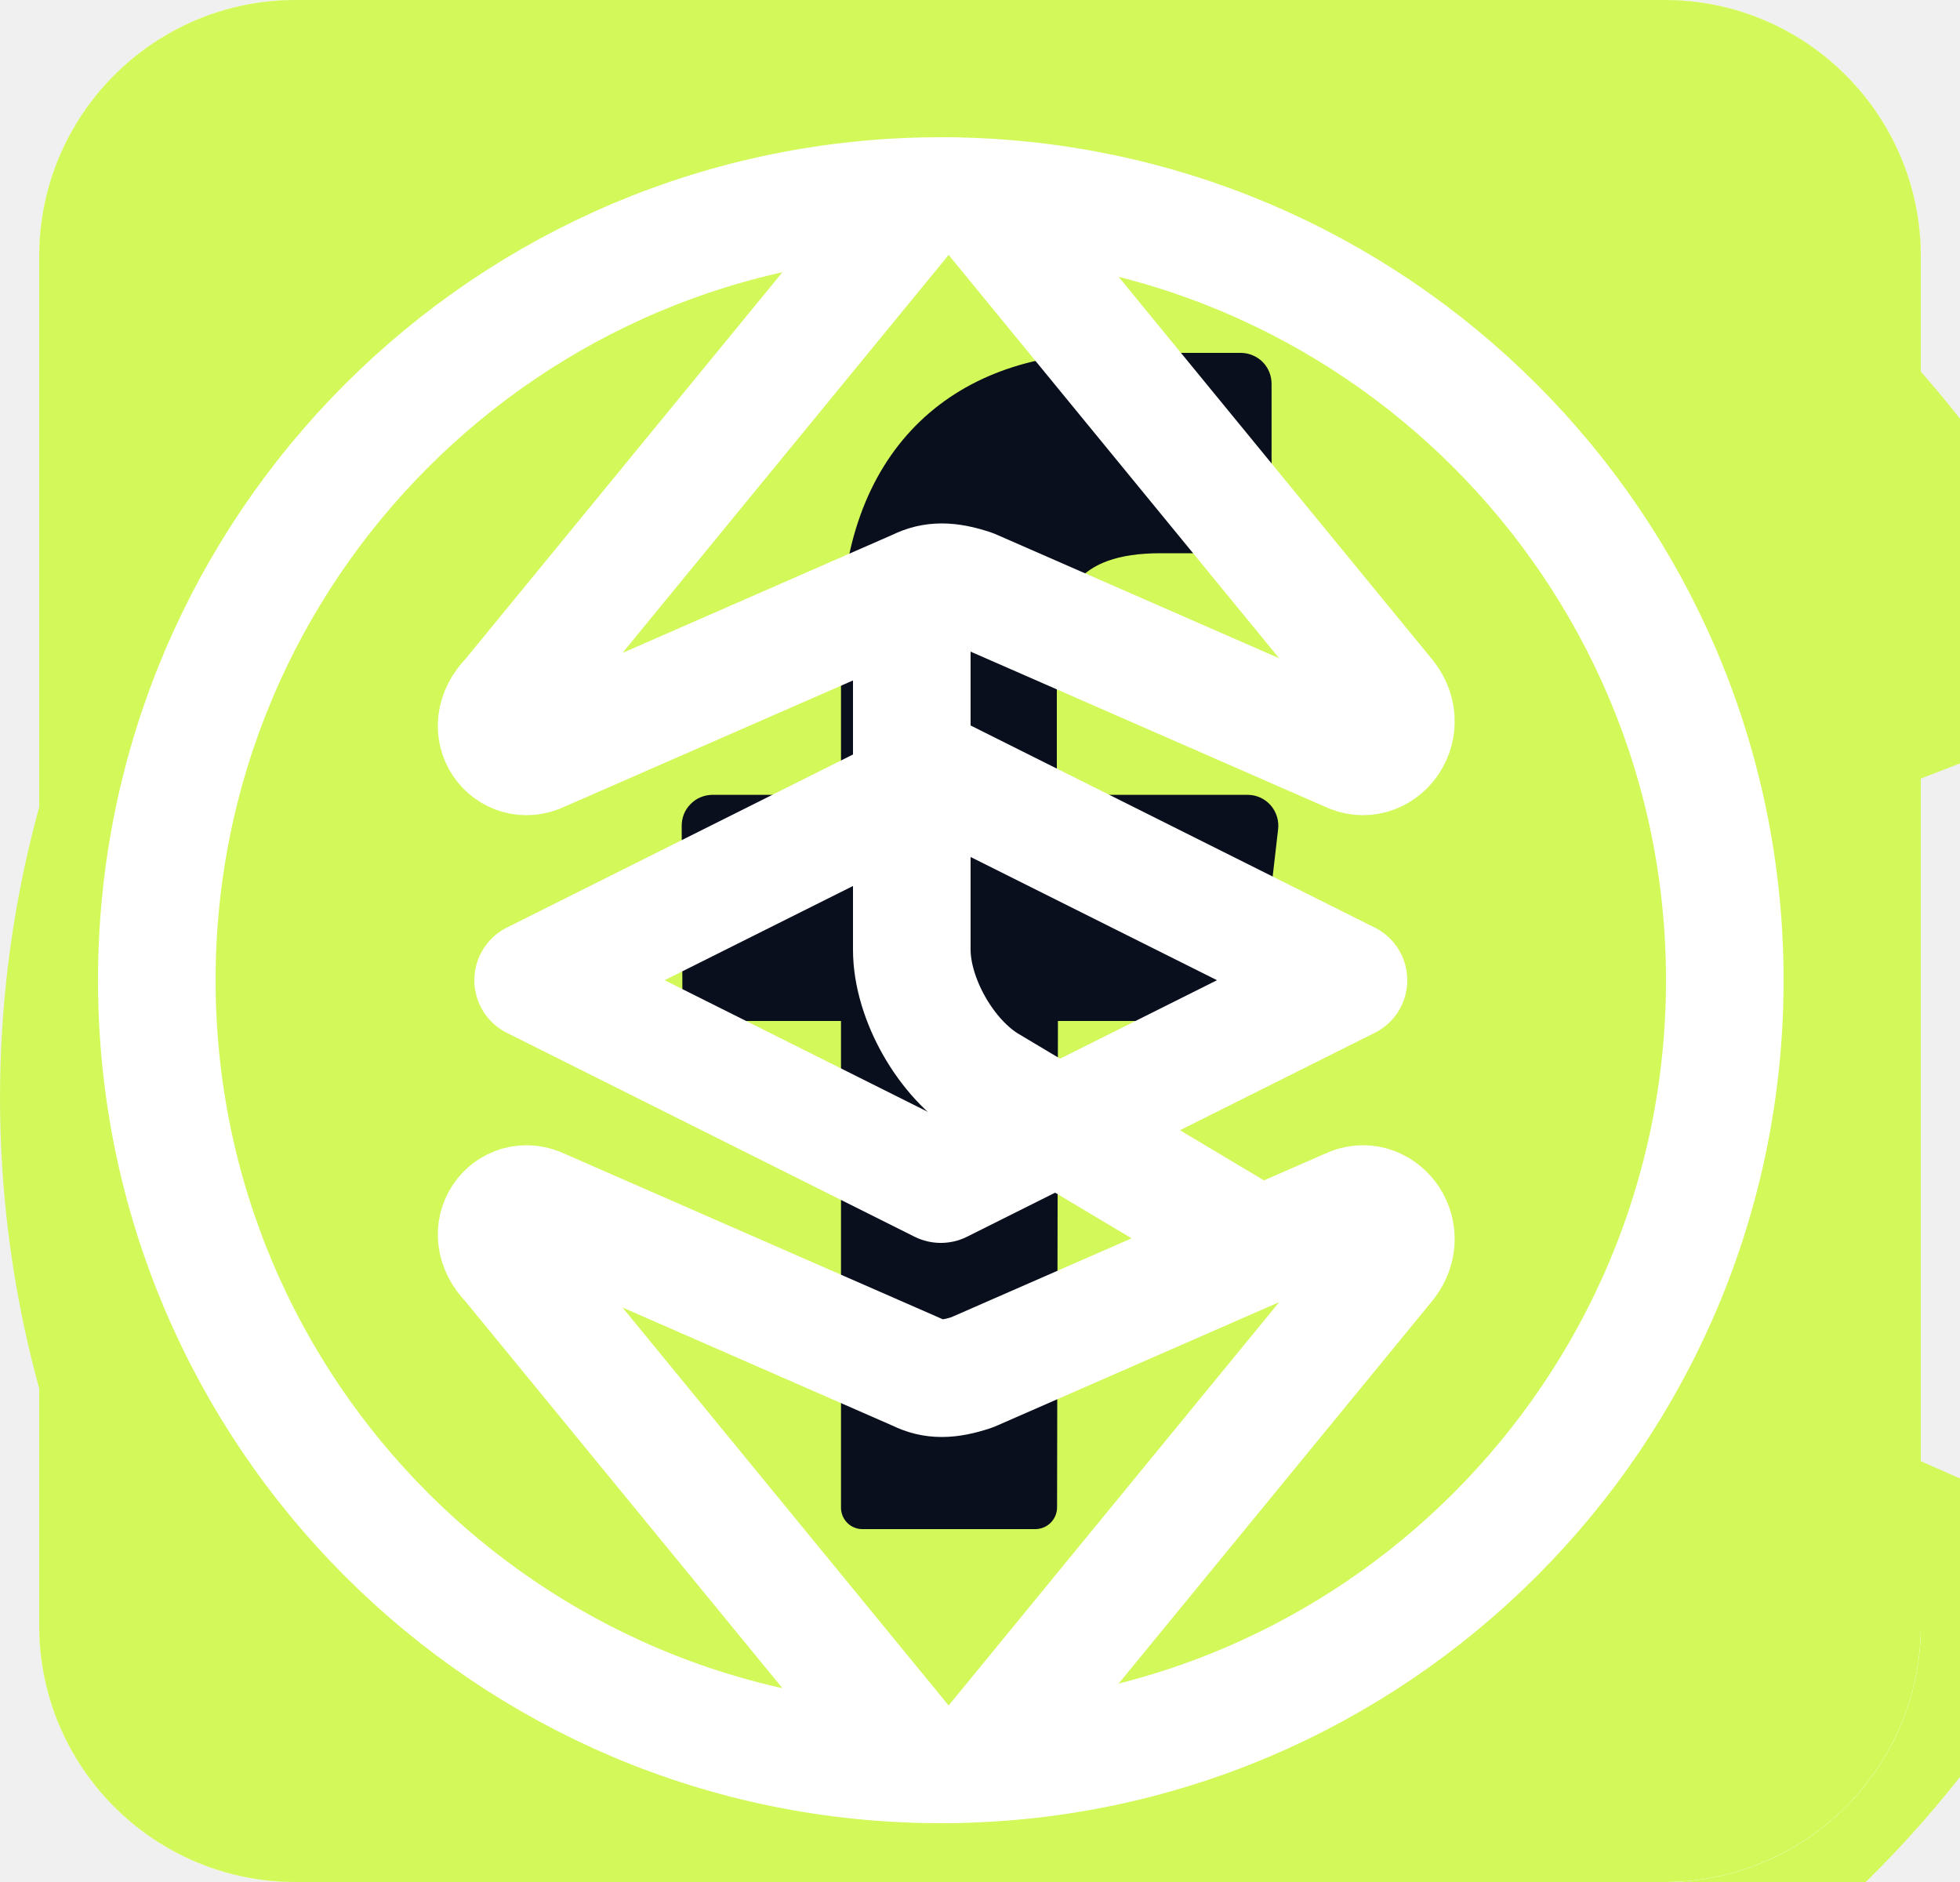
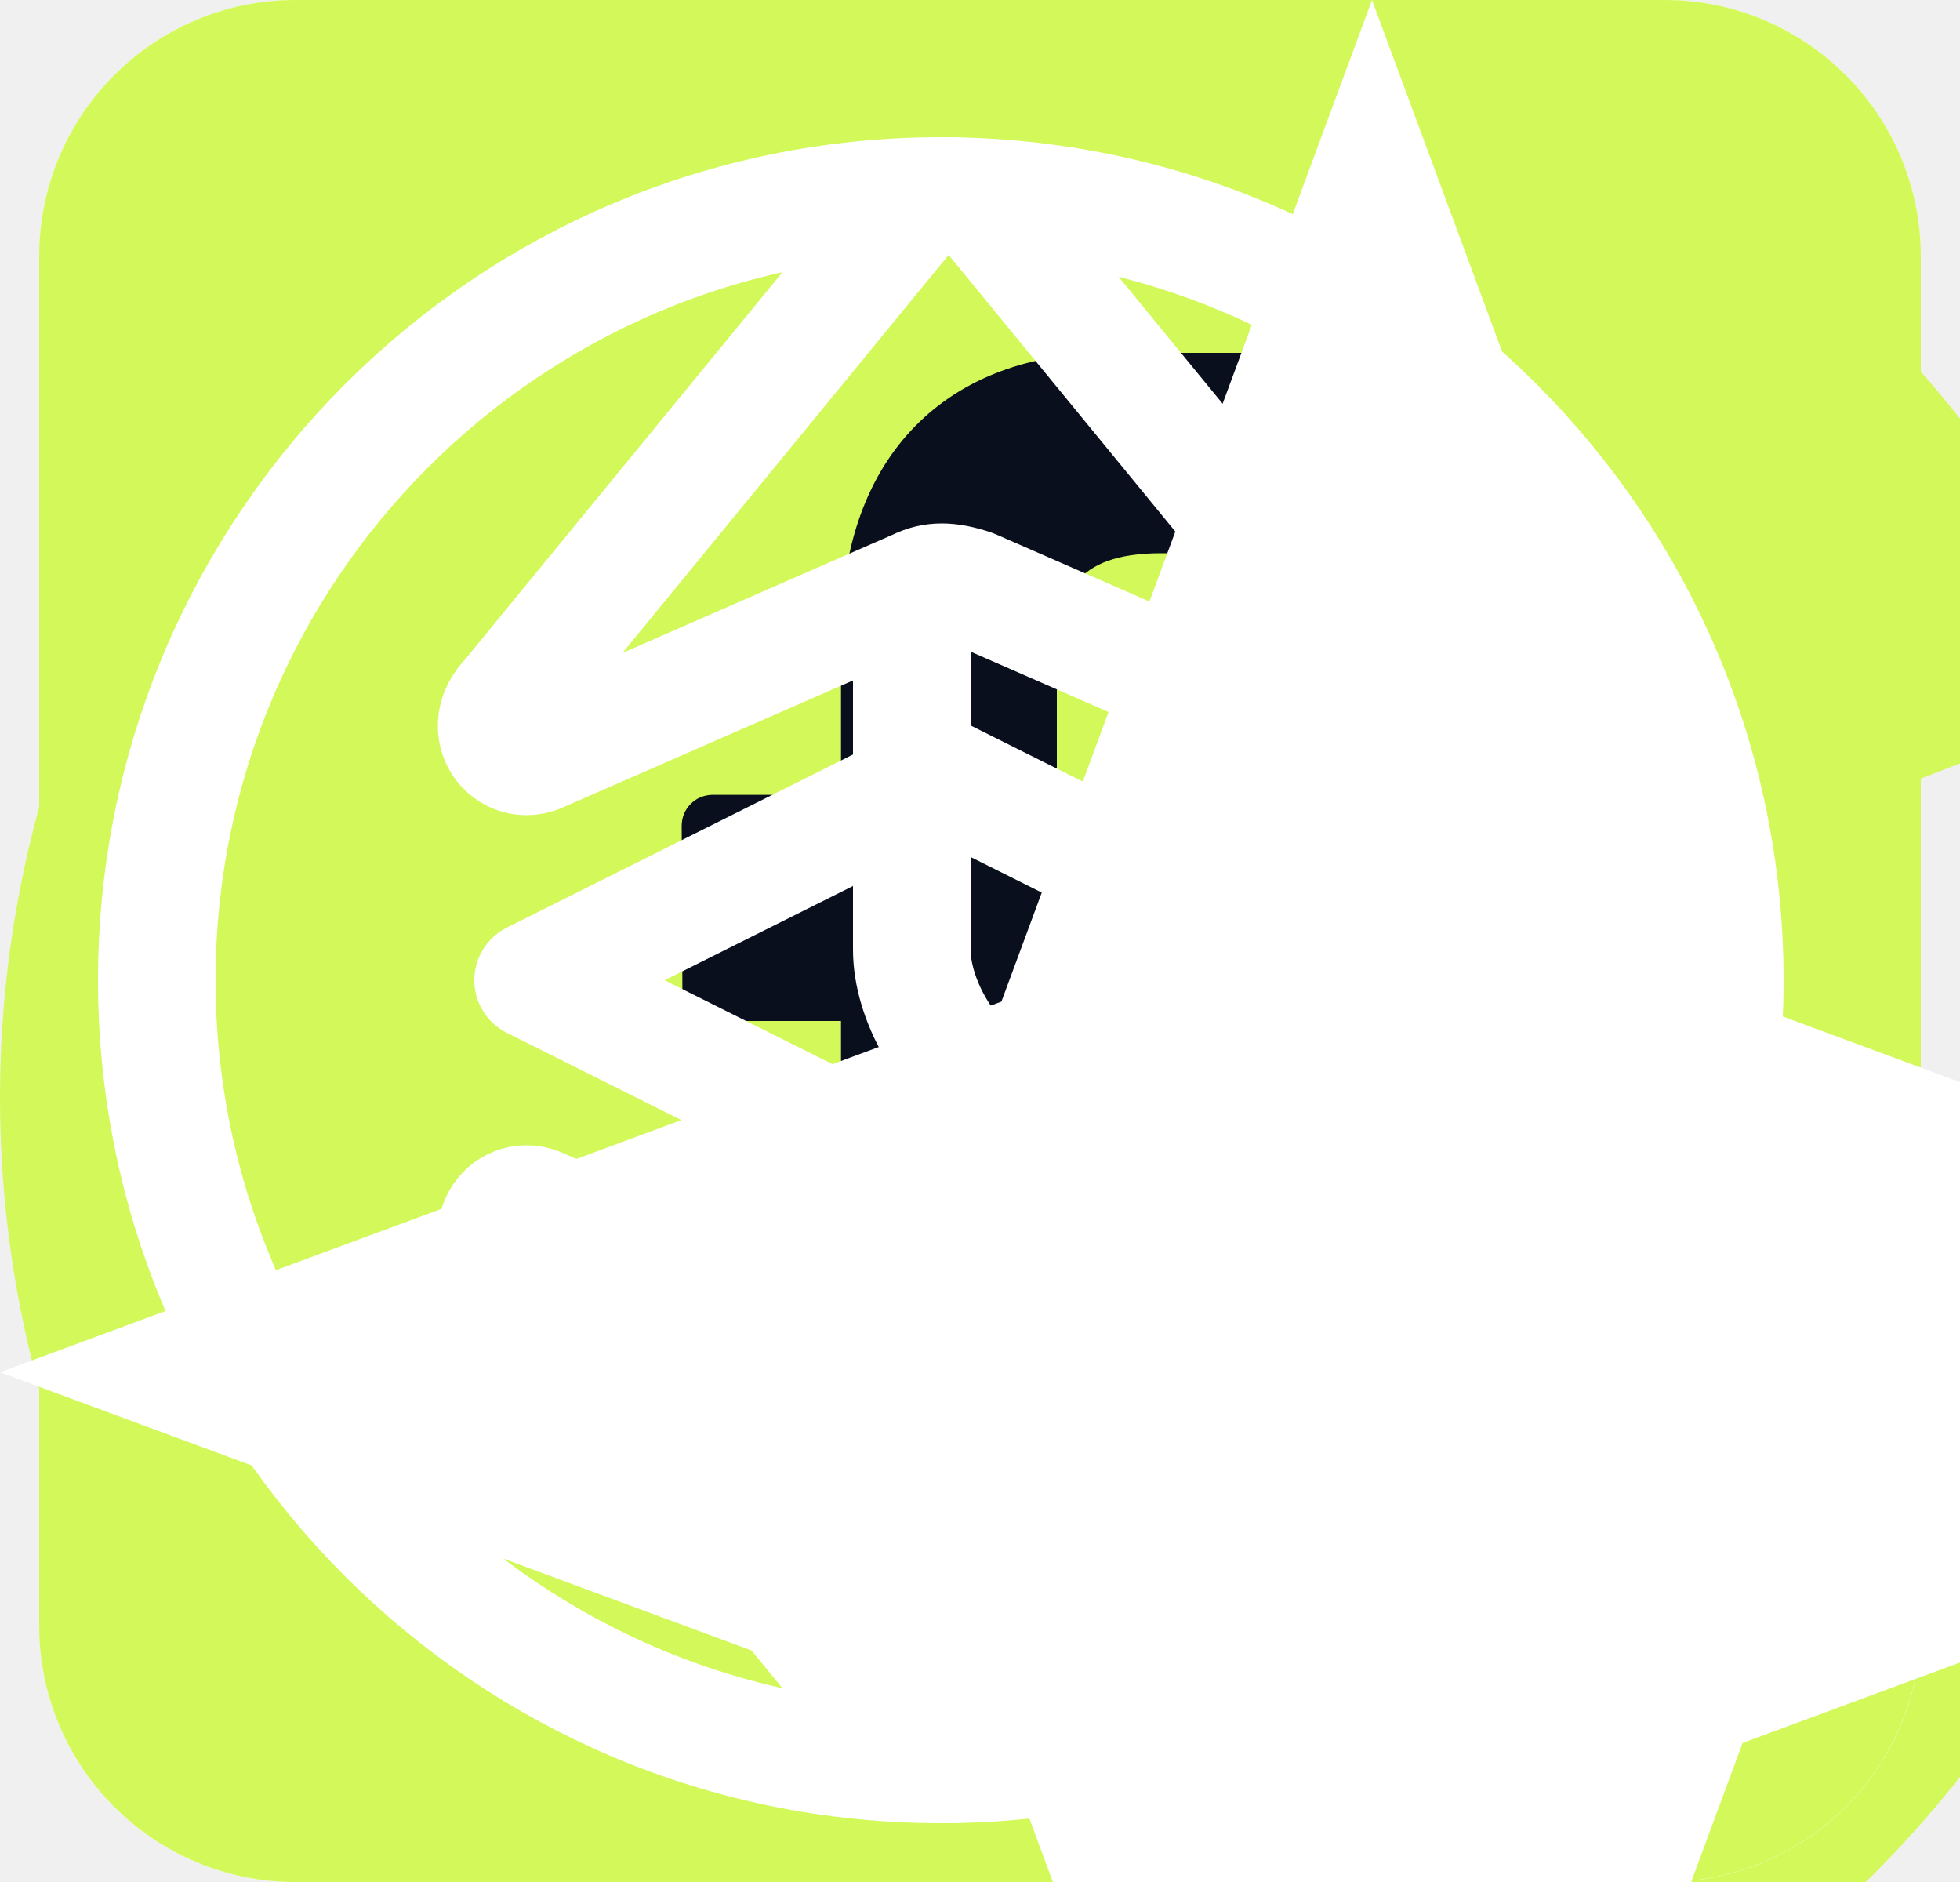
<svg xmlns="http://www.w3.org/2000/svg" width="25" height="24" viewBox="0 0 25 24" fill="none">
  <g id="logo">
    <path id="Ellipse 4" d="M27.053 8.939C25.883 5.919 23.701 3.399 20.88 1.807C18.059 0.215 14.774 -0.349 11.583 0.21C8.393 0.769 5.495 2.417 3.384 4.874C1.272 7.33 0.078 10.442 0.004 13.68C-0.07 16.918 0.981 20.082 2.978 22.632C4.975 25.182 7.794 26.961 10.956 27.665C14.117 28.369 17.425 27.956 20.316 26.494C23.206 25.033 25.501 22.615 26.808 19.652L14 14L27.053 8.939Z" fill="#D3F85A" />
    <circle id="Ellipse 5" cx="6" cy="14" r="2" fill="#090F1D" />
  </g>
  <g id="instagram" clip-path="url(#clip0_1_806)">
    <path d="M21.227 0H3.773C1.965 0 0.5 1.465 0.5 3.273V20.727C0.5 22.535 1.965 24 3.773 24H21.227C23.035 24 24.5 22.535 24.5 20.727V3.273C24.5 1.465 23.035 0 21.227 0Z" fill="white" />
    <path d="M9.145 6.545C9.145 6.95 9.026 7.345 8.801 7.682C8.576 8.018 8.257 8.28 7.883 8.435C7.509 8.59 7.098 8.631 6.701 8.552C6.304 8.473 5.94 8.278 5.654 7.992C5.368 7.706 5.173 7.341 5.094 6.944C5.015 6.548 5.055 6.136 5.21 5.763C5.365 5.389 5.627 5.069 5.964 4.845C6.3 4.62 6.695 4.5 7.1 4.5C7.643 4.5 8.163 4.715 8.546 5.099C8.93 5.483 9.145 6.003 9.145 6.545ZM8.682 9.955V18.991C8.682 19.058 8.669 19.124 8.644 19.186C8.619 19.247 8.582 19.304 8.535 19.351C8.488 19.398 8.432 19.436 8.37 19.461C8.309 19.487 8.243 19.5 8.176 19.5H6.02C5.953 19.5 5.887 19.487 5.826 19.462C5.764 19.436 5.708 19.399 5.661 19.352C5.614 19.305 5.576 19.249 5.551 19.187C5.526 19.125 5.513 19.059 5.513 18.993V9.955C5.513 9.82 5.566 9.691 5.661 9.596C5.756 9.501 5.885 9.447 6.02 9.447H8.176C8.31 9.448 8.439 9.501 8.534 9.596C8.629 9.691 8.682 9.82 8.682 9.955ZM19.951 14.659V19.034C19.951 19.095 19.939 19.156 19.916 19.212C19.892 19.269 19.858 19.32 19.815 19.364C19.771 19.407 19.72 19.442 19.663 19.465C19.607 19.488 19.546 19.5 19.485 19.5H17.166C17.105 19.5 17.044 19.488 16.988 19.465C16.931 19.442 16.88 19.407 16.836 19.364C16.793 19.32 16.759 19.269 16.735 19.212C16.712 19.156 16.7 19.095 16.7 19.034V14.794C16.7 14.161 16.886 12.023 15.046 12.023C13.621 12.023 13.331 13.486 13.273 14.144V19.034C13.273 19.156 13.225 19.274 13.139 19.361C13.053 19.448 12.936 19.498 12.814 19.5H10.575C10.513 19.5 10.453 19.488 10.396 19.465C10.34 19.441 10.289 19.407 10.245 19.363C10.202 19.32 10.168 19.269 10.145 19.212C10.121 19.155 10.109 19.095 10.11 19.034V9.915C10.109 9.854 10.121 9.793 10.145 9.737C10.168 9.68 10.202 9.629 10.245 9.585C10.289 9.542 10.34 9.508 10.396 9.484C10.453 9.461 10.513 9.449 10.575 9.449H12.814C12.937 9.449 13.056 9.498 13.143 9.585C13.231 9.673 13.28 9.791 13.28 9.915V10.703C13.809 9.91 14.593 9.297 16.266 9.297C19.973 9.297 19.951 12.758 19.951 14.659Z" fill="#090F1D" />
  </g>
  <defs>
    <clipPath id="clip0_1_806">
      <rect width="24" height="24" fill="white" transform="translate(0.5)" />
    </clipPath>
  </defs>
  <g id="instagramActive" clip-path="url(#clip0_1_807)">
    <path d="M21.227 0H3.773C1.965 0 0.5 1.465 0.5 3.273V20.727C0.5 22.535 1.965 24 3.773 24H21.227C23.035 24 24.5 22.535 24.5 20.727V3.273C24.5 1.465 23.035 0 21.227 0Z" fill="#d2f85a" />
    <path d="M9.145 6.545C9.145 6.95 9.026 7.345 8.801 7.682C8.576 8.018 8.257 8.28 7.883 8.435C7.509 8.59 7.098 8.631 6.701 8.552C6.304 8.473 5.94 8.278 5.654 7.992C5.368 7.706 5.173 7.341 5.094 6.944C5.015 6.548 5.055 6.136 5.21 5.763C5.365 5.389 5.627 5.069 5.964 4.845C6.3 4.62 6.695 4.5 7.1 4.5C7.643 4.5 8.163 4.715 8.546 5.099C8.93 5.483 9.145 6.003 9.145 6.545ZM8.682 9.955V18.991C8.682 19.058 8.669 19.124 8.644 19.186C8.619 19.247 8.582 19.304 8.535 19.351C8.488 19.398 8.432 19.436 8.37 19.461C8.309 19.487 8.243 19.5 8.176 19.5H6.02C5.953 19.5 5.887 19.487 5.826 19.462C5.764 19.436 5.708 19.399 5.661 19.352C5.614 19.305 5.576 19.249 5.551 19.187C5.526 19.125 5.513 19.059 5.513 18.993V9.955C5.513 9.82 5.566 9.691 5.661 9.596C5.756 9.501 5.885 9.447 6.02 9.447H8.176C8.31 9.448 8.439 9.501 8.534 9.596C8.629 9.691 8.682 9.82 8.682 9.955ZM19.951 14.659V19.034C19.951 19.095 19.939 19.156 19.916 19.212C19.892 19.269 19.858 19.32 19.815 19.364C19.771 19.407 19.72 19.442 19.663 19.465C19.607 19.488 19.546 19.5 19.485 19.5H17.166C17.105 19.5 17.044 19.488 16.988 19.465C16.931 19.442 16.88 19.407 16.836 19.364C16.793 19.32 16.759 19.269 16.735 19.212C16.712 19.156 16.7 19.095 16.7 19.034V14.794C16.7 14.161 16.886 12.023 15.046 12.023C13.621 12.023 13.331 13.486 13.273 14.144V19.034C13.273 19.156 13.225 19.274 13.139 19.361C13.053 19.448 12.936 19.498 12.814 19.5H10.575C10.513 19.5 10.453 19.488 10.396 19.465C10.34 19.441 10.289 19.407 10.245 19.363C10.202 19.32 10.168 19.269 10.145 19.212C10.121 19.155 10.109 19.095 10.11 19.034V9.915C10.109 9.854 10.121 9.793 10.145 9.737C10.168 9.68 10.202 9.629 10.245 9.585C10.289 9.542 10.34 9.508 10.396 9.484C10.453 9.461 10.513 9.449 10.575 9.449H12.814C12.937 9.449 13.056 9.498 13.143 9.585C13.231 9.673 13.28 9.791 13.28 9.915V10.703C13.809 9.91 14.593 9.297 16.266 9.297C19.973 9.297 19.951 12.758 19.951 14.659Z" fill="#090F1D" />
  </g>
  <defs>
    <clipPath id="clip0_1_807">
      <rect width="24" height="24" fill="white" transform="translate(0.5)" />
    </clipPath>
  </defs>
  <g id="telegram" clip-path="url(#clip0_1_796)">
    <path d="M21.227 0H3.773C1.965 0 0.5 1.465 0.5 3.273V20.727C0.5 22.535 1.965 24 3.773 24H21.227C23.035 24 24.5 22.535 24.5 20.727V3.273C24.5 1.465 23.035 0 21.227 0Z" fill="white" />
    <path d="M19.037 6.205L18.789 6.295L5.319 11.148C5.224 11.177 5.141 11.238 5.083 11.319C5.026 11.401 4.997 11.5 5.002 11.599C5.006 11.699 5.044 11.795 5.108 11.871C5.173 11.947 5.261 12 5.359 12.021L8.845 12.975L9.496 14.884L10.146 16.793C10.184 16.887 10.243 16.97 10.32 17.035C10.397 17.1 10.488 17.146 10.587 17.168C10.685 17.19 10.787 17.187 10.885 17.161C10.982 17.134 11.071 17.084 11.145 17.015L12.946 15.314L16.483 17.712C16.916 18.007 17.532 17.789 17.642 17.303L19.985 6.952C20.1 6.439 19.56 6.018 19.037 6.205ZM17.318 8.502L11.232 13.477L10.945 13.711C10.883 13.761 10.841 13.834 10.831 13.913L10.767 14.442L10.591 15.929C10.592 15.947 10.587 15.965 10.575 15.978C10.563 15.992 10.546 16.001 10.528 16.002C10.51 16.004 10.492 15.998 10.478 15.986C10.465 15.974 10.456 15.958 10.455 15.94L9.96 14.454L9.448 12.934C9.427 12.866 9.429 12.792 9.456 12.726C9.483 12.659 9.532 12.604 9.595 12.57L15.928 8.94L17.12 8.258C17.293 8.157 17.471 8.377 17.318 8.502Z" fill="#090F1D" />
  </g>
  <defs>
    <clipPath id="clip0_1_796">
      <rect width="24" height="24" fill="white" transform="translate(0.5)" />
    </clipPath>
  </defs>
  <g id="telegramActive" clip-path="url(#clip0_1_797)">
    <path d="M21.227 0H3.773C1.965 0 0.5 1.465 0.5 3.273V20.727C0.5 22.535 1.965 24 3.773 24H21.227C23.035 24 24.5 22.535 24.5 20.727V3.273C24.5 1.465 23.035 0 21.227 0Z" fill="#d2f85a" />
    <path d="M19.037 6.205L18.789 6.295L5.319 11.148C5.224 11.177 5.141 11.238 5.083 11.319C5.026 11.401 4.997 11.5 5.002 11.599C5.006 11.699 5.044 11.795 5.108 11.871C5.173 11.947 5.261 12 5.359 12.021L8.845 12.975L9.496 14.884L10.146 16.793C10.184 16.887 10.243 16.97 10.32 17.035C10.397 17.1 10.488 17.146 10.587 17.168C10.685 17.19 10.787 17.187 10.885 17.161C10.982 17.134 11.071 17.084 11.145 17.015L12.946 15.314L16.483 17.712C16.916 18.007 17.532 17.789 17.642 17.303L19.985 6.952C20.1 6.439 19.56 6.018 19.037 6.205ZM17.318 8.502L11.232 13.477L10.945 13.711C10.883 13.761 10.841 13.834 10.831 13.913L10.767 14.442L10.591 15.929C10.592 15.947 10.587 15.965 10.575 15.978C10.563 15.992 10.546 16.001 10.528 16.002C10.51 16.004 10.492 15.998 10.478 15.986C10.465 15.974 10.456 15.958 10.455 15.94L9.96 14.454L9.448 12.934C9.427 12.866 9.429 12.792 9.456 12.726C9.483 12.659 9.532 12.604 9.595 12.57L15.928 8.94L17.12 8.258C17.293 8.157 17.471 8.377 17.318 8.502Z" fill="#090F1D" />
  </g>
  <defs>
    <clipPath id="clip0_1_797">
      <rect width="24" height="24" fill="white" transform="translate(0.5)" />
    </clipPath>
  </defs>
  <g id="twitter" clip-path="url(#clip0_1_801)">
    <path d="M21.227 0H3.773C1.965 0 0.5 1.465 0.5 3.273V20.727C0.5 22.535 1.965 24 3.773 24H21.227C23.035 24 24.5 22.535 24.5 20.727V3.273C24.5 1.465 23.035 0 21.227 0Z" fill="white" />
    <path d="M19.971 7.46C19.615 7.992 19.182 8.468 18.686 8.872C18.621 8.923 18.569 8.988 18.534 9.062C18.498 9.136 18.479 9.218 18.48 9.3V9.35C18.474 10.422 18.277 11.484 17.899 12.487C17.509 13.538 16.93 14.508 16.19 15.351C15.201 16.478 13.926 17.32 12.5 17.786C11.56 18.091 10.578 18.244 9.59 18.239C8.025 18.237 6.489 17.822 5.136 17.036C5.088 17.008 5.05 16.966 5.028 16.915C5.006 16.863 5.001 16.806 5.015 16.752C5.029 16.699 5.06 16.651 5.104 16.618C5.147 16.584 5.201 16.566 5.256 16.567H5.63C6.819 16.567 7.981 16.211 8.967 15.546C8.379 15.449 7.83 15.194 7.378 14.806C6.926 14.418 6.59 13.914 6.406 13.347C6.397 13.319 6.395 13.29 6.401 13.261C6.407 13.232 6.421 13.206 6.44 13.184C6.459 13.162 6.484 13.145 6.512 13.135C6.54 13.126 6.569 13.124 6.598 13.129C6.778 13.163 6.961 13.181 7.144 13.181H7.212C6.642 12.919 6.161 12.498 5.826 11.969C5.491 11.439 5.316 10.824 5.323 10.197C5.324 10.168 5.332 10.139 5.346 10.114C5.361 10.088 5.382 10.067 5.408 10.052C5.433 10.037 5.462 10.03 5.491 10.029C5.521 10.029 5.55 10.036 5.575 10.05C5.807 10.179 6.054 10.275 6.312 10.336C5.802 9.832 5.474 9.173 5.379 8.462C5.284 7.752 5.427 7.029 5.787 6.409C5.801 6.386 5.82 6.367 5.842 6.353C5.865 6.339 5.891 6.33 5.917 6.328C5.944 6.326 5.971 6.33 5.995 6.34C6.02 6.35 6.042 6.366 6.06 6.386C6.774 7.269 7.658 7.999 8.66 8.534C9.662 9.068 10.761 9.396 11.892 9.498H11.904C11.921 9.497 11.937 9.493 11.953 9.486C11.968 9.479 11.982 9.469 11.993 9.457C12.004 9.444 12.012 9.43 12.017 9.414C12.022 9.398 12.023 9.382 12.021 9.365C11.979 8.969 12.005 8.569 12.098 8.182C12.179 7.843 12.317 7.52 12.507 7.227C12.905 6.603 13.51 6.139 14.217 5.918C14.548 5.814 14.894 5.761 15.241 5.76C16.029 5.759 16.79 6.046 17.381 6.567C17.456 6.634 17.552 6.672 17.653 6.674C17.686 6.673 17.719 6.669 17.751 6.66C18.307 6.519 18.839 6.299 19.332 6.007C19.361 5.99 19.396 5.982 19.43 5.984C19.464 5.987 19.497 6 19.523 6.021C19.55 6.042 19.57 6.071 19.58 6.104C19.59 6.137 19.59 6.172 19.58 6.205C19.415 6.721 19.122 7.187 18.729 7.56C19.084 7.475 19.43 7.359 19.763 7.211C19.796 7.196 19.834 7.192 19.87 7.201C19.906 7.209 19.938 7.229 19.961 7.257C19.985 7.285 19.999 7.32 20 7.357C20.002 7.394 19.992 7.43 19.971 7.46Z" fill="#090F1D" />
  </g>
  <defs>
    <clipPath id="clip0_1_801">
      <rect width="24" height="24" fill="white" transform="translate(0.5)" />
    </clipPath>
  </defs>
  <g id="twitterActive" clip-path="url(#clip0_1_802)">
    <path d="M21.227 0H3.773C1.965 0 0.5 1.465 0.5 3.273V20.727C0.5 22.535 1.965 24 3.773 24H21.227C23.035 24 24.5 22.535 24.5 20.727V3.273C24.5 1.465 23.035 0 21.227 0Z" fill="#d2f85a" />
    <path d="M19.971 7.46C19.615 7.992 19.182 8.468 18.686 8.872C18.621 8.923 18.569 8.988 18.534 9.062C18.498 9.136 18.479 9.218 18.48 9.3V9.35C18.474 10.422 18.277 11.484 17.899 12.487C17.509 13.538 16.93 14.508 16.19 15.351C15.201 16.478 13.926 17.32 12.5 17.786C11.56 18.091 10.578 18.244 9.59 18.239C8.025 18.237 6.489 17.822 5.136 17.036C5.088 17.008 5.05 16.966 5.028 16.915C5.006 16.863 5.001 16.806 5.015 16.752C5.029 16.699 5.06 16.651 5.104 16.618C5.147 16.584 5.201 16.566 5.256 16.567H5.63C6.819 16.567 7.981 16.211 8.967 15.546C8.379 15.449 7.83 15.194 7.378 14.806C6.926 14.418 6.59 13.914 6.406 13.347C6.397 13.319 6.395 13.29 6.401 13.261C6.407 13.232 6.421 13.206 6.44 13.184C6.459 13.162 6.484 13.145 6.512 13.135C6.54 13.126 6.569 13.124 6.598 13.129C6.778 13.163 6.961 13.181 7.144 13.181H7.212C6.642 12.919 6.161 12.498 5.826 11.969C5.491 11.439 5.316 10.824 5.323 10.197C5.324 10.168 5.332 10.139 5.346 10.114C5.361 10.088 5.382 10.067 5.408 10.052C5.433 10.037 5.462 10.03 5.491 10.029C5.521 10.029 5.55 10.036 5.575 10.05C5.807 10.179 6.054 10.275 6.312 10.336C5.802 9.832 5.474 9.173 5.379 8.462C5.284 7.752 5.427 7.029 5.787 6.409C5.801 6.386 5.82 6.367 5.842 6.353C5.865 6.339 5.891 6.33 5.917 6.328C5.944 6.326 5.971 6.33 5.995 6.34C6.02 6.35 6.042 6.366 6.06 6.386C6.774 7.269 7.658 7.999 8.66 8.534C9.662 9.068 10.761 9.396 11.892 9.498H11.904C11.921 9.497 11.937 9.493 11.953 9.486C11.968 9.479 11.982 9.469 11.993 9.457C12.004 9.444 12.012 9.43 12.017 9.414C12.022 9.398 12.023 9.382 12.021 9.365C11.979 8.969 12.005 8.569 12.098 8.182C12.179 7.843 12.317 7.52 12.507 7.227C12.905 6.603 13.51 6.139 14.217 5.918C14.548 5.814 14.894 5.761 15.241 5.76C16.029 5.759 16.79 6.046 17.381 6.567C17.456 6.634 17.552 6.672 17.653 6.674C17.686 6.673 17.719 6.669 17.751 6.66C18.307 6.519 18.839 6.299 19.332 6.007C19.361 5.99 19.396 5.982 19.43 5.984C19.464 5.987 19.497 6 19.523 6.021C19.55 6.042 19.57 6.071 19.58 6.104C19.59 6.137 19.59 6.172 19.58 6.205C19.415 6.721 19.122 7.187 18.729 7.56C19.084 7.475 19.43 7.359 19.763 7.211C19.796 7.196 19.834 7.192 19.87 7.201C19.906 7.209 19.938 7.229 19.961 7.257C19.985 7.285 19.999 7.32 20 7.357C20.002 7.394 19.992 7.43 19.971 7.46Z" fill="#090F1D" />
  </g>
  <defs>
    <clipPath id="clip0_1_802">
      <rect width="24" height="24" fill="white" transform="translate(0.5)" />
    </clipPath>
  </defs>
  <g id="facebook" clip-path="url(#clip0_1_791)">
    <g id="group">
      <g id="layer">
        <path id="Vector_1" d="M21.227 0H3.773C1.965 0 0.5 1.465 0.5 3.273V20.727C0.5 22.535 1.965 24 3.773 24H21.227C23.035 24 24.5 22.535 24.5 20.727V3.273C24.5 1.465 23.035 0 21.227 0Z" fill="white" />
        <path id="Vector_1_2" d="M16.302 10.579L16.061 12.669C16.05 12.765 16.006 12.853 15.935 12.918C15.864 12.982 15.772 13.019 15.676 13.02H13.494L13.483 19.218C13.484 19.291 13.456 19.362 13.405 19.415C13.354 19.468 13.284 19.498 13.21 19.5H11C10.963 19.5 10.927 19.493 10.893 19.478C10.859 19.464 10.829 19.443 10.803 19.416C10.778 19.39 10.758 19.358 10.745 19.324C10.732 19.29 10.726 19.253 10.727 19.216V13.02H9.091C9.04 13.02 8.989 13.009 8.941 12.989C8.894 12.969 8.851 12.939 8.815 12.902C8.779 12.866 8.751 12.822 8.732 12.775C8.713 12.727 8.703 12.676 8.704 12.624L8.695 10.534C8.695 10.482 8.704 10.431 8.723 10.383C8.742 10.335 8.771 10.292 8.807 10.255C8.843 10.218 8.885 10.188 8.933 10.168C8.98 10.148 9.031 10.137 9.083 10.136H10.727V8.118C10.727 5.775 12.118 4.5 14.158 4.5H15.83C15.882 4.501 15.933 4.511 15.98 4.532C16.028 4.552 16.071 4.581 16.107 4.618C16.143 4.655 16.172 4.699 16.191 4.747C16.21 4.795 16.219 4.846 16.219 4.898V6.657C16.219 6.709 16.21 6.76 16.191 6.808C16.172 6.856 16.143 6.9 16.107 6.937C16.071 6.974 16.028 7.004 15.98 7.024C15.933 7.044 15.882 7.055 15.83 7.055H14.805C13.696 7.055 13.48 7.601 13.48 8.389V10.136H15.917C15.973 10.137 16.027 10.149 16.078 10.172C16.128 10.196 16.173 10.229 16.209 10.271C16.245 10.313 16.272 10.362 16.288 10.415C16.304 10.468 16.309 10.524 16.302 10.579Z" fill="#090F1D" />
      </g>
    </g>
  </g>
  <defs>
    <clipPath id="clip0_1_791">
      <rect width="24" height="24" fill="white" transform="translate(0.5)" />
    </clipPath>
  </defs>
  <g id="facebookActive" clip-path="url(#clip0_1_792)">
    <g id="group_2">
      <g id="layer_2">
        <path id="Vector_2" d="M21.227 0H3.773C1.965 0 0.5 1.465 0.5 3.273V20.727C0.5 22.535 1.965 24 3.773 24H21.227C23.035 24 24.5 22.535 24.5 20.727V3.273C24.5 1.465 23.035 0 21.227 0Z" fill="#D3F85A" />
        <path id="Vector_2_2" d="M16.302 10.579L16.061 12.669C16.05 12.765 16.006 12.853 15.935 12.918C15.864 12.982 15.772 13.019 15.676 13.02H13.494L13.483 19.218C13.484 19.291 13.456 19.362 13.405 19.415C13.354 19.468 13.284 19.498 13.21 19.5H11C10.963 19.5 10.927 19.493 10.893 19.478C10.859 19.464 10.829 19.443 10.803 19.416C10.778 19.39 10.758 19.358 10.745 19.324C10.732 19.29 10.726 19.253 10.727 19.216V13.02H9.091C9.04 13.02 8.989 13.009 8.941 12.989C8.894 12.969 8.851 12.939 8.815 12.902C8.779 12.866 8.751 12.822 8.732 12.775C8.713 12.727 8.703 12.676 8.704 12.624L8.695 10.534C8.695 10.482 8.704 10.431 8.723 10.383C8.742 10.335 8.771 10.292 8.807 10.255C8.843 10.218 8.885 10.188 8.933 10.168C8.98 10.148 9.031 10.137 9.083 10.136H10.727V8.118C10.727 5.775 12.118 4.5 14.158 4.5H15.83C15.882 4.501 15.933 4.511 15.98 4.532C16.028 4.552 16.071 4.581 16.107 4.618C16.143 4.655 16.172 4.699 16.191 4.747C16.21 4.795 16.219 4.846 16.219 4.898V6.657C16.219 6.709 16.21 6.76 16.191 6.808C16.172 6.856 16.143 6.9 16.107 6.937C16.071 6.974 16.028 7.004 15.98 7.024C15.933 7.044 15.882 7.055 15.83 7.055H14.805C13.696 7.055 13.48 7.601 13.48 8.389V10.136H15.917C15.973 10.137 16.027 10.149 16.078 10.172C16.128 10.196 16.173 10.229 16.209 10.271C16.245 10.313 16.272 10.362 16.288 10.415C16.304 10.468 16.309 10.524 16.302 10.579Z" fill="#090F1D" />
      </g>
    </g>
  </g>
  <defs>
    <clipPath id="clip0_1_792">
      <rect width="24" height="24" fill="white" transform="translate(0.5)" />
    </clipPath>
  </defs>
  <g id="clock">
    <path id="vector" d="M22 12.5C22 18.02 17.52 22.5 12 22.5C6.48 22.5 2 18.02 2 12.5C2 6.98 6.48 2.5 12 2.5C17.52 2.5 22 6.98 22 12.5Z" stroke="white" stroke-width="1.5" stroke-linecap="round" stroke-linejoin="round" />
    <path id="vector_2" d="M15.71 15.68L12.61 13.83C12.07 13.51 11.63 12.74 11.63 12.11V8.01" stroke="white" stroke-width="1.5" stroke-linecap="round" stroke-linejoin="round" />
  </g>
  <g id="arrows">
    <path d="M6.9 9.6L11.7 7.5C11.9 7.4 12.1 7.4 12.4 7.5L17.2 9.6C17.6 9.8 18 9.3 17.7 8.9L12.7 2.8C12.4 2.4 11.8 2.4 11.5 2.8L6.5 8.9C6.1 9.3 6.5 9.8 6.9 9.6Z" stroke="white" stroke-width="1.5" stroke-miterlimit="10" stroke-linecap="round" stroke-linejoin="round" />
    <path d="M6.9 15.4L11.7 17.5C11.9 17.6 12.1 17.6 12.4 17.5L17.2 15.4C17.6 15.2 18 15.7 17.7 16.1L12.7 22.2C12.4 22.6 11.8 22.6 11.5 22.2L6.5 16.1C6.1 15.7 6.5 15.2 6.9 15.4Z" stroke="white" stroke-width="1.5" stroke-miterlimit="10" stroke-linecap="round" stroke-linejoin="round" />
    <path d="M12 9.9L6.8 12.5L12 15.1L17.2 12.5L12 9.9Z" stroke="white" stroke-width="1.5" stroke-miterlimit="10" stroke-linecap="round" stroke-linejoin="round" />
  </g>
+   <g id="stamp">
+     <path d="M10.762 86.22L11.719 86.488L11.745 84.264L10.783 84.493C10.258 84.625 9.702 84.763 9.114 84.905C8.525 85.037 7.959 85.169 7.413 85.301L7.412 85.365C7.965 85.499 8.534 85.639 9.119 85.785C9.694 85.92 10.242 86.065 10.762 86.22ZM15.998 90.058L5.605 86.672L5.638 83.84L16.108 80.699L16.078 83.195L13.591 83.805L13.554 86.989L16.026 87.658L15.998 90.058Z" fill="white" />
+     <path d="M16.953 74.343L9.175 72.766L9.557 70.885L10.953 71.004L10.965 70.942C10.5 70.553 10.182 70.135 10.011 69.687C9.831 69.237 9.78 68.813 9.861 68.416C9.905 68.196 9.958 68.017 10.019 67.877C10.07 67.734 10.132 67.616 10.205 67.522L12.12 68.302C12.051 68.43 11.992 68.559 11.944 68.691C11.897 68.812 11.857 68.957 11.823 69.124C11.764 69.416 11.811 69.747 11.965 70.116C12.111 70.472 12.424 70.807 12.904 71.122L17.42 72.037L16.953 74.343Z" fill="white" />
+     <path d="M21.095 60.258C20.743 61.174 20.226 61.729 19.545 61.924C18.868 62.11 18.102 62.038 17.245 61.708L14.244 60.554L13.853 61.569L12.226 60.943L12.573 59.773L10.699 58.761L11.4 56.94L13.371 57.698L14.055 55.921L15.772 56.581L15.088 58.358L18.06 59.502C18.478 59.663 18.814 59.695 19.069 59.598C19.317 59.488 19.496 59.288 19.608 59C19.653 58.88 19.684 58.755 19.701 58.624C19.721 58.483 19.73 58.355 19.728 58.24L21.458 58.512C21.445 58.724 21.415 58.981 21.367 59.282C21.324 59.574 21.233 59.899 21.095 60.258Z" fill="white" />
+     <path d="M25.065 51.244L17.33 48.583L18.603 46.624L22.107 47.986C22.473 48.147 22.831 48.31 23.182 48.475C23.533 48.639 23.896 48.805 24.271 48.972L24.306 48.919C24.007 48.635 23.709 48.359 23.413 48.09C23.123 47.813 22.847 47.532 22.587 47.248L19.981 44.505L21.088 42.801L24.662 44.055C25.045 44.19 25.418 44.33 25.781 44.477C26.149 44.615 26.524 44.763 26.904 44.921L26.939 44.867C26.64 44.584 26.341 44.32 26.042 44.075C25.749 43.821 25.458 43.555 25.168 43.277L22.492 40.641L23.678 38.817L29.294 44.738L27.794 47.045L24.746 45.923C24.392 45.782 24.038 45.641 23.685 45.5C23.337 45.35 22.963 45.19 22.565 45.02L22.53 45.074C22.847 45.369 23.145 45.645 23.423 45.903C23.707 46.151 23.985 46.408 24.258 46.674L26.53 48.991L25.065 51.244Z" fill="white" />
+     <path d="M37.268 35.962C36.786 36.43 36.22 36.758 35.569 36.945C34.917 37.117 34.246 37.108 33.555 36.917C32.856 36.718 32.202 36.306 31.592 35.679C30.975 35.044 30.581 34.378 30.41 33.682C30.238 32.986 30.251 32.318 30.449 31.68C30.647 31.026 30.986 30.465 31.468 29.997C31.95 29.528 32.517 29.208 33.168 29.036C33.811 28.857 34.479 28.862 35.17 29.053C35.861 29.244 36.516 29.657 37.133 30.291C37.743 30.918 38.137 31.584 38.316 32.288C38.487 32.984 38.477 33.656 38.287 34.302C38.09 34.94 37.75 35.493 37.268 35.962ZM35.941 34.597C36.285 34.262 36.404 33.864 36.297 33.403C36.183 32.933 35.888 32.454 35.412 31.964C34.929 31.467 34.458 31.159 33.999 31.039C33.541 30.92 33.14 31.027 32.796 31.362C32.444 31.704 32.321 32.106 32.428 32.568C32.542 33.022 32.841 33.497 33.324 33.994C33.8 34.484 34.267 34.796 34.726 34.931C35.184 35.05 35.589 34.939 35.941 34.597Z" fill="white" />
+     <path d="M44.935 29.214L40.519 22.62L42.114 21.552L43.022 22.619L43.075 22.584C43.017 21.98 43.086 21.46 43.28 21.021C43.468 20.574 43.731 20.238 44.068 20.012C44.254 19.888 44.418 19.797 44.56 19.741C44.696 19.675 44.823 19.635 44.941 19.62L45.753 21.522C45.614 21.564 45.481 21.614 45.354 21.674C45.236 21.727 45.105 21.802 44.964 21.896C44.715 22.063 44.516 22.331 44.366 22.701C44.219 23.056 44.205 23.515 44.325 24.077L46.889 27.905L44.935 29.214Z" fill="white" />
+     <path d="M54.882 23.176L50.423 12.884L52.522 11.975L55.08 17.876L55.138 17.851L56.19 13.96L58.539 12.942L57.282 17.044L61.885 20.141L59.551 21.153L56.679 19.032L56.206 20.475L56.982 22.266L54.882 23.176Z" fill="white" />
+     <path d="M70.982 17.837C70.325 17.979 69.671 17.957 69.019 17.771C68.376 17.573 67.811 17.209 67.326 16.682C66.838 16.144 66.501 15.447 66.316 14.592C66.128 13.727 66.146 12.954 66.369 12.272C66.592 11.591 66.956 11.031 67.462 10.594C67.975 10.145 68.561 9.848 69.217 9.706C69.874 9.563 70.524 9.591 71.168 9.79C71.809 9.978 72.372 10.336 72.858 10.864C73.343 11.392 73.68 12.088 73.868 12.953C74.053 13.808 74.036 14.582 73.815 15.273C73.592 15.955 73.228 16.519 72.725 16.967C72.22 17.404 71.639 17.694 70.982 17.837ZM70.578 15.976C71.047 15.874 71.359 15.599 71.512 15.151C71.664 14.692 71.667 14.13 71.522 13.462C71.376 12.785 71.139 12.274 70.813 11.93C70.488 11.586 70.09 11.465 69.621 11.566C69.142 11.671 68.825 11.947 68.671 12.395C68.528 12.841 68.53 13.402 68.677 14.08C68.822 14.747 69.053 15.259 69.37 15.616C69.696 15.96 70.099 16.08 70.578 15.976Z" fill="white" />
+     <path d="M81.472 16.167L81.232 10.076L80.177 10.118L80.108 8.375L81.16 8.254L81.143 7.822C81.121 7.257 81.196 6.742 81.37 6.276C81.544 5.81 81.838 5.43 82.254 5.136C82.669 4.842 83.234 4.681 83.948 4.653C84.278 4.64 84.584 4.66 84.863 4.713C85.143 4.766 85.369 4.821 85.542 4.878L85.179 6.622C85.038 6.574 84.898 6.542 84.759 6.526C84.619 6.5 84.485 6.489 84.357 6.494C84.069 6.505 83.849 6.605 83.696 6.792C83.543 6.969 83.475 7.26 83.49 7.665L83.509 8.145L84.932 8.089L85.005 9.927L83.582 9.983L83.822 16.075L81.472 16.167Z" fill="white" />
+     <path d="M94.758 16.823C93.784 16.705 93.119 16.339 92.763 15.726C92.418 15.115 92.301 14.354 92.412 13.443L92.8 10.251L91.72 10.12L91.93 8.388L93.149 8.44L93.674 6.376L95.611 6.611L95.357 8.708L97.247 8.937L97.025 10.764L95.135 10.534L94.751 13.695C94.697 14.14 94.748 14.474 94.903 14.697C95.07 14.911 95.308 15.036 95.615 15.073C95.742 15.089 95.871 15.088 96.002 15.072C96.143 15.057 96.27 15.035 96.381 15.005L96.54 16.749C96.331 16.788 96.074 16.822 95.77 16.849C95.476 16.878 95.139 16.869 94.758 16.823Z" fill="white" />
+     <path d="M103.219 18.151L106.631 7.467L108.872 8.182L108.035 10.804L107.495 12.126C107.86 11.963 108.265 11.835 108.709 11.742C109.167 11.641 109.65 11.672 110.158 11.835C110.981 12.097 111.488 12.562 111.678 13.227C111.882 13.886 111.833 14.688 111.531 15.633L110.032 20.327L107.792 19.611L109.198 15.207C109.374 14.658 109.418 14.258 109.33 14.006C109.253 13.757 109.051 13.581 108.726 13.477C108.442 13.386 108.177 13.374 107.931 13.441C107.689 13.499 107.409 13.605 107.09 13.761L105.46 18.867L103.219 18.151Z" fill="white" />
+     <path d="M119.882 25.18C119.222 24.809 118.708 24.331 118.339 23.745C117.971 23.159 117.784 22.51 117.78 21.799C117.776 21.087 117.987 20.349 118.415 19.587C118.838 18.833 119.354 18.273 119.964 17.905C120.583 17.543 121.224 17.359 121.889 17.352C122.558 17.336 123.167 17.482 123.716 17.79C124.376 18.161 124.837 18.615 125.098 19.153C125.374 19.686 125.477 20.265 125.409 20.887C125.356 21.505 125.152 22.131 124.797 22.763C124.698 22.94 124.59 23.111 124.472 23.278C124.359 23.435 124.27 23.55 124.205 23.623L120.06 21.298C119.871 21.853 119.872 22.342 120.062 22.767C120.257 23.182 120.582 23.518 121.038 23.773C121.531 24.05 122.115 24.176 122.79 24.15L122.777 25.776C122.288 25.82 121.785 25.788 121.27 25.683C120.754 25.577 120.292 25.409 119.882 25.18ZM120.806 19.937L123.303 21.338C123.517 20.957 123.599 20.593 123.549 20.247C123.513 19.896 123.29 19.606 122.881 19.377C122.565 19.199 122.218 19.152 121.842 19.234C121.471 19.307 121.125 19.541 120.806 19.937Z" fill="white" />
+     <path d="M129.437 31.252L133.282 24.032L135.016 25.597L133.12 28.843C132.903 29.179 132.686 29.508 132.468 29.828C132.25 30.149 132.029 30.481 131.805 30.825L131.853 30.868C132.18 30.617 132.499 30.367 132.811 30.117C133.131 29.874 133.452 29.646 133.773 29.433L136.892 27.291L138.401 28.653L136.6 31.985C136.407 32.342 136.209 32.688 136.007 33.023C135.813 33.365 135.608 33.712 135.392 34.063L135.44 34.106C135.767 33.855 136.075 33.601 136.364 33.345C136.66 33.096 136.969 32.849 137.289 32.606L140.313 30.379L141.928 31.837L135.197 36.452L133.154 34.608L134.743 31.774C134.937 31.447 135.132 31.119 135.327 30.792C135.529 30.472 135.746 30.129 135.976 29.762L135.929 29.719C135.588 29.986 135.268 30.236 134.97 30.471C134.681 30.712 134.383 30.946 134.077 31.173L131.432 33.053L129.437 31.252Z" fill="white" />
+     <path d="M142.692 45.825C142.256 45.206 141.999 44.552 141.919 43.865C141.839 43.177 141.951 42.511 142.254 41.867C142.558 41.224 143.067 40.65 143.782 40.146C144.488 39.649 145.196 39.366 145.904 39.298C146.619 39.238 147.277 39.349 147.879 39.629C148.49 39.904 148.977 40.298 149.339 40.813C149.775 41.432 149.994 42.041 149.998 42.638C150.016 43.239 149.86 43.805 149.531 44.337C149.216 44.872 148.762 45.348 148.169 45.766C148.003 45.882 147.831 45.99 147.653 46.089C147.484 46.182 147.354 46.248 147.263 46.286L144.527 42.4C144.118 42.819 143.907 43.261 143.895 43.726C143.892 44.184 144.041 44.627 144.342 45.055C144.667 45.517 145.14 45.883 145.759 46.151L145.046 47.612C144.586 47.44 144.146 47.195 143.727 46.877C143.307 46.559 142.962 46.209 142.692 45.825ZM145.787 41.494L147.436 43.835C147.793 43.584 148.024 43.291 148.128 42.957C148.247 42.625 148.171 42.267 147.901 41.884C147.692 41.587 147.4 41.395 147.025 41.307C146.659 41.212 146.246 41.275 145.787 41.494Z" fill="white" />
+     <path d="M149.361 57.621C149.053 56.929 148.927 56.238 148.982 55.548C149.037 54.858 149.276 54.227 149.699 53.654C150.121 53.081 150.732 52.617 151.531 52.262C152.321 51.911 153.07 51.771 153.778 51.841C154.49 51.921 155.115 52.157 155.651 52.549C156.197 52.937 156.598 53.418 156.853 53.993C157.161 54.686 157.258 55.325 157.146 55.912C157.047 56.505 156.784 57.03 156.358 57.488C155.945 57.952 155.407 58.331 154.745 58.625C154.559 58.708 154.37 58.78 154.176 58.843C153.992 58.901 153.852 58.94 153.755 58.96L151.825 54.617C151.342 54.949 151.05 55.342 150.948 55.795C150.856 56.245 150.916 56.708 151.128 57.186C151.358 57.703 151.75 58.153 152.306 58.536L151.323 59.831C150.905 59.573 150.521 59.248 150.171 58.854C149.822 58.461 149.551 58.05 149.361 57.621ZM153.237 53.972L154.4 56.59C154.8 56.412 155.083 56.169 155.25 55.862C155.431 55.56 155.426 55.194 155.235 54.765C155.088 54.434 154.839 54.188 154.488 54.029C154.147 53.866 153.73 53.847 153.237 53.972Z" fill="white" />
+     <path d="M153.016 66.98L163.954 64.499L164.46 66.73L158.188 68.153L158.202 68.216L161.832 69.968L162.398 72.465L158.599 70.472L154.705 74.423L154.142 71.942L156.757 69.511L155.426 68.78L153.522 69.212L153.016 66.98Z" fill="white" />
+     <path d="M160.745 82.892L159.78 82.656L159.827 84.879L160.781 84.619C161.301 84.47 161.852 84.314 162.436 84.153C163.02 84.002 163.582 83.851 164.123 83.701L164.121 83.637C163.564 83.521 162.991 83.4 162.401 83.273C161.823 83.157 161.271 83.03 160.745 82.892ZM155.387 79.227L165.885 82.272L165.945 85.103L155.583 88.585L155.531 86.089L157.997 85.398L157.93 82.214L155.438 81.626L155.387 79.227Z" fill="white" />
+     <path d="M154.945 94.965L162.77 96.287L162.451 98.18L161.052 98.106L161.041 98.169C161.519 98.542 161.85 98.949 162.035 99.392C162.231 99.836 162.295 100.258 162.227 100.657C162.19 100.878 162.143 101.059 162.087 101.201C162.041 101.345 161.983 101.465 161.912 101.561L159.972 100.844C160.038 100.715 160.092 100.583 160.136 100.45C160.179 100.328 160.214 100.182 160.243 100.014C160.292 99.719 160.234 99.39 160.068 99.027C159.911 98.676 159.588 98.351 159.097 98.052L154.554 97.284L154.945 94.965Z" fill="white" />
+     <path d="M151.265 109.178C151.587 108.251 152.086 107.679 152.76 107.461C153.43 107.254 154.199 107.301 155.065 107.602L158.103 108.658L158.46 107.631L160.108 108.203L159.799 109.383L161.704 110.334L161.063 112.178L159.069 111.484L158.443 113.282L156.705 112.678L157.331 110.88L154.323 109.834C153.9 109.687 153.563 109.666 153.312 109.771C153.068 109.889 152.895 110.094 152.793 110.386C152.751 110.507 152.724 110.633 152.712 110.765C152.697 110.906 152.692 111.034 152.697 111.149L150.959 110.935C150.965 110.722 150.987 110.464 151.025 110.161C151.059 109.868 151.139 109.54 151.265 109.178Z" fill="white" />
+     <path d="M147.591 118.316L155.409 120.723L154.201 122.722L150.654 121.476C150.283 121.327 149.92 121.175 149.564 121.022C149.207 120.869 148.839 120.715 148.459 120.56L148.426 120.615C148.734 120.889 149.041 121.155 149.345 121.414C149.645 121.682 149.929 121.954 150.199 122.229L152.893 124.886L151.842 126.625L148.229 125.488C147.842 125.366 147.464 125.238 147.097 125.103C146.724 124.977 146.345 124.841 145.96 124.696L145.926 124.75C146.235 125.024 146.542 125.278 146.849 125.514C147.15 125.758 147.45 126.014 147.749 126.282L150.509 128.829L149.383 130.692L143.577 124.957L145.001 122.602L148.084 123.624C148.442 123.754 148.8 123.883 149.159 124.012C149.511 124.15 149.889 124.298 150.293 124.455L150.326 124.4C150 124.115 149.693 123.849 149.407 123.601C149.115 123.362 148.829 123.115 148.548 122.857L146.201 120.616L147.591 118.316Z" fill="white" />
+     <path d="M135.893 133.988C136.36 133.504 136.915 133.158 137.56 132.95C138.205 132.757 138.876 132.744 139.573 132.913C140.278 133.088 140.946 133.479 141.576 134.086C142.213 134.7 142.629 135.353 142.823 136.043C143.017 136.733 143.025 137.401 142.849 138.045C142.672 138.705 142.351 139.277 141.885 139.761C141.419 140.245 140.863 140.583 140.218 140.776C139.58 140.977 138.913 140.993 138.216 140.825C137.519 140.657 136.851 140.266 136.214 139.651C135.584 139.044 135.168 138.392 134.967 137.694C134.773 137.004 134.76 136.333 134.929 135.681C135.106 135.036 135.427 134.472 135.893 133.988ZM137.264 135.309C136.931 135.655 136.826 136.057 136.947 136.515C137.077 136.98 137.387 137.449 137.879 137.923C138.378 138.404 138.859 138.697 139.321 138.801C139.783 138.906 140.181 138.785 140.514 138.44C140.854 138.086 140.964 137.681 140.842 137.223C140.713 136.773 140.399 136.307 139.899 135.826C139.408 135.352 138.931 135.056 138.468 134.936C138.006 134.831 137.605 134.956 137.264 135.309Z" fill="white" />
+     <path d="M128.451 140.983L133.08 147.429L131.52 148.549L130.578 147.511L130.526 147.549C130.604 148.15 130.552 148.673 130.372 149.117C130.199 149.57 129.947 149.915 129.618 150.151C129.436 150.282 129.275 150.378 129.135 150.439C129.001 150.509 128.876 150.553 128.758 150.572L127.884 148.697C128.022 148.651 128.153 148.596 128.278 148.533C128.395 148.475 128.522 148.397 128.661 148.297C128.904 148.123 129.094 147.849 129.232 147.474C129.367 147.114 129.366 146.655 129.228 146.098L126.54 142.355L128.451 140.983Z" fill="white" />
+     <path d="M118.706 147.342L123.499 157.483L121.43 158.46L118.682 152.645L118.624 152.673L117.7 156.596L115.385 157.69L116.507 153.549L111.806 150.604L114.106 149.517L117.046 151.543L117.471 150.085L116.637 148.32L118.706 147.342Z" fill="white" />
+     <path d="M102.789 153.204C103.441 153.04 104.095 153.041 104.753 153.205C105.402 153.383 105.978 153.727 106.481 154.239C106.986 154.761 107.345 155.446 107.559 156.294C107.775 157.153 107.782 157.926 107.581 158.615C107.38 159.303 107.035 159.874 106.544 160.328C106.045 160.794 105.47 161.109 104.818 161.273C104.166 161.437 103.516 161.43 102.866 161.252C102.219 161.085 101.644 160.746 101.142 160.234C100.639 159.723 100.28 159.037 100.064 158.179C99.851 157.331 99.843 156.557 100.041 155.858C100.242 155.17 100.587 154.594 101.075 154.13C101.566 153.677 102.137 153.368 102.789 153.204ZM103.253 155.051C102.788 155.168 102.486 155.453 102.347 155.906C102.21 156.369 102.225 156.932 102.392 157.594C102.561 158.266 102.814 158.769 103.15 159.102C103.487 159.435 103.888 159.543 104.354 159.426C104.83 159.307 105.137 159.02 105.276 158.568C105.405 158.117 105.385 157.556 105.216 156.883C105.049 156.221 104.801 155.717 104.472 155.371C104.136 155.038 103.729 154.931 103.253 155.051Z" fill="white" />
+     <path d="M92.359 155.215L92.798 161.295L93.851 161.219L93.977 162.958L92.929 163.114L92.96 163.545C93.001 164.109 92.942 164.626 92.784 165.098C92.625 165.569 92.343 165.958 91.938 166.266C91.532 166.573 90.973 166.752 90.26 166.804C89.93 166.828 89.625 166.818 89.344 166.774C89.062 166.73 88.834 166.682 88.659 166.631L88.966 164.876C89.108 164.919 89.249 164.947 89.389 164.958C89.529 164.98 89.664 164.986 89.791 164.977C90.079 164.956 90.295 164.85 90.442 164.657C90.589 164.475 90.648 164.182 90.619 163.778L90.585 163.299L89.164 163.402L89.032 161.567L90.452 161.464L90.013 155.384L92.359 155.215Z" fill="white" />
+     <path d="M79.059 154.993C80.037 155.079 80.713 155.423 81.088 156.024C81.453 156.624 81.595 157.38 81.514 158.294L81.23 161.498L82.314 161.593L82.16 163.331L80.941 163.319L80.484 165.399L78.539 165.227L78.725 163.123L76.829 162.955L76.991 161.123L78.888 161.29L79.168 158.119C79.208 157.672 79.146 157.34 78.983 157.123C78.809 156.914 78.568 156.797 78.26 156.769C78.132 156.758 78.003 156.763 77.873 156.783C77.732 156.803 77.606 156.829 77.496 156.862L77.281 155.125C77.488 155.079 77.743 155.037 78.047 155C78.339 154.961 78.677 154.959 79.059 154.993Z" fill="white" />
+     <path d="M70.559 153.941L67.497 164.731L65.234 164.089L65.986 161.442L66.482 160.103C66.122 160.278 65.722 160.419 65.281 160.527C64.827 160.642 64.343 160.627 63.83 160.481C62.999 160.245 62.477 159.798 62.265 159.139C62.04 158.487 62.062 157.684 62.333 156.73L63.678 151.989L65.941 152.631L64.679 157.08C64.522 157.634 64.491 158.035 64.587 158.284C64.672 158.53 64.879 158.7 65.207 158.793C65.495 158.874 65.76 158.878 66.003 158.802C66.243 158.738 66.52 158.622 66.833 158.456L68.296 153.299L70.559 153.941Z" fill="white" />
+     <path d="M53.675 147.461C54.347 147.809 54.877 148.27 55.264 148.844C55.652 149.418 55.859 150.06 55.887 150.771C55.914 151.482 55.727 152.226 55.324 153.003C54.926 153.77 54.428 154.347 53.831 154.734C53.224 155.116 52.589 155.321 51.925 155.349C51.257 155.387 50.643 155.261 50.085 154.971C49.412 154.622 48.937 154.183 48.659 153.654C48.366 153.13 48.243 152.556 48.291 151.931C48.324 151.312 48.508 150.68 48.842 150.036C48.935 149.856 49.038 149.681 49.15 149.511C49.258 149.351 49.343 149.233 49.406 149.157L53.624 151.346C53.795 150.785 53.778 150.296 53.574 149.878C53.366 149.469 53.029 149.145 52.566 148.904C52.064 148.643 51.476 148.537 50.803 148.584L50.763 146.959C51.25 146.899 51.753 146.914 52.272 147.003C52.791 147.092 53.258 147.244 53.675 147.461ZM52.923 152.731L50.381 151.412C50.18 151.8 50.11 152.166 50.172 152.511C50.219 152.86 50.451 153.142 50.867 153.358C51.189 153.525 51.537 153.561 51.91 153.467C52.279 153.382 52.617 153.136 52.923 152.731Z" fill="white" />
+     <path d="M43.928 141.703L40.32 149.045L38.536 147.537L40.325 144.231C40.531 143.888 40.737 143.553 40.945 143.225C41.152 142.897 41.362 142.558 41.574 142.207L41.526 142.166C41.207 142.427 40.896 142.688 40.592 142.948C40.28 143.201 39.967 143.44 39.653 143.663L36.605 145.905L35.053 144.594L36.745 141.205C36.926 140.841 37.112 140.489 37.303 140.147C37.486 139.799 37.679 139.446 37.884 139.088L37.835 139.047C37.516 139.308 37.217 139.572 36.936 139.838C36.648 140.096 36.347 140.352 36.036 140.606L33.086 142.931L31.424 141.526L38.001 136.694L40.103 138.47L38.608 141.355C38.424 141.688 38.24 142.022 38.056 142.355C37.864 142.681 37.658 143.032 37.44 143.406L37.489 143.447C37.822 143.169 38.133 142.909 38.422 142.665C38.704 142.414 38.994 142.17 39.292 141.933L41.875 139.968L43.928 141.703Z" fill="white" />
+     <path d="M30.204 127.57C30.66 128.175 30.939 128.82 31.041 129.504C31.143 130.189 31.053 130.858 30.77 131.511C30.488 132.165 29.998 132.755 29.3 133.282C28.61 133.802 27.912 134.108 27.206 134.199C26.494 134.282 25.832 134.193 25.221 133.932C24.602 133.678 24.103 133.299 23.724 132.797C23.268 132.192 23.029 131.591 23.006 130.994C22.968 130.394 23.105 129.823 23.418 129.281C23.715 128.736 24.153 128.245 24.732 127.808C24.894 127.686 25.062 127.573 25.237 127.468C25.403 127.369 25.531 127.3 25.62 127.259L28.481 131.053C28.877 130.621 29.073 130.173 29.07 129.708C29.058 129.249 28.895 128.811 28.58 128.394C28.24 127.942 27.756 127.593 27.128 127.345L27.793 125.861C28.258 126.018 28.706 126.248 29.135 126.552C29.565 126.856 29.921 127.196 30.204 127.57ZM27.252 132L25.527 129.714C25.178 129.977 24.957 130.277 24.864 130.615C24.756 130.95 24.844 131.305 25.126 131.679C25.345 131.969 25.642 132.152 26.02 132.228C26.39 132.31 26.8 132.234 27.252 132Z" fill="white" />
+     <path d="M23.154 115.998C23.484 116.68 23.633 117.366 23.6 118.058C23.567 118.749 23.349 119.388 22.946 119.974C22.542 120.561 21.947 121.044 21.16 121.426C20.382 121.802 19.638 121.967 18.928 121.919C18.213 121.863 17.581 121.647 17.032 121.273C16.474 120.903 16.058 120.435 15.784 119.868C15.454 119.187 15.335 118.551 15.429 117.96C15.508 117.365 15.753 116.832 16.165 116.36C16.562 115.883 17.087 115.487 17.74 115.17C17.922 115.082 18.11 115.003 18.301 114.934C18.483 114.87 18.622 114.826 18.718 114.804L20.789 119.081C21.261 118.734 21.54 118.332 21.627 117.875C21.704 117.423 21.629 116.961 21.401 116.491C21.155 115.982 20.748 115.545 20.18 115.18L21.12 113.854C21.547 114.098 21.941 114.411 22.303 114.792C22.666 115.174 22.949 115.576 23.154 115.998ZM19.399 119.771L18.151 117.194C17.757 117.384 17.482 117.636 17.325 117.949C17.154 118.257 17.171 118.622 17.376 119.044C17.534 119.371 17.791 119.608 18.147 119.755C18.493 119.908 18.91 119.913 19.399 119.771Z" fill="white" />
+     <path d="M19.195 106.763L8.344 109.6L7.765 107.386L13.988 105.76L13.972 105.698L10.287 104.065L9.639 101.588L13.501 103.456L17.265 99.379L17.908 101.841L15.374 104.355L16.728 105.043L18.616 104.55L19.195 106.763Z" fill="white" />
+   </g>
+   <g id="star">
+     <path d="M17.5 0L22.227 12.773L35 17.5L22.227 22.227L17.5 35L12.773 22.227L0 17.5L12.773 12.773L17.5 0Z" fill="white" />
+   </g>
</svg>
